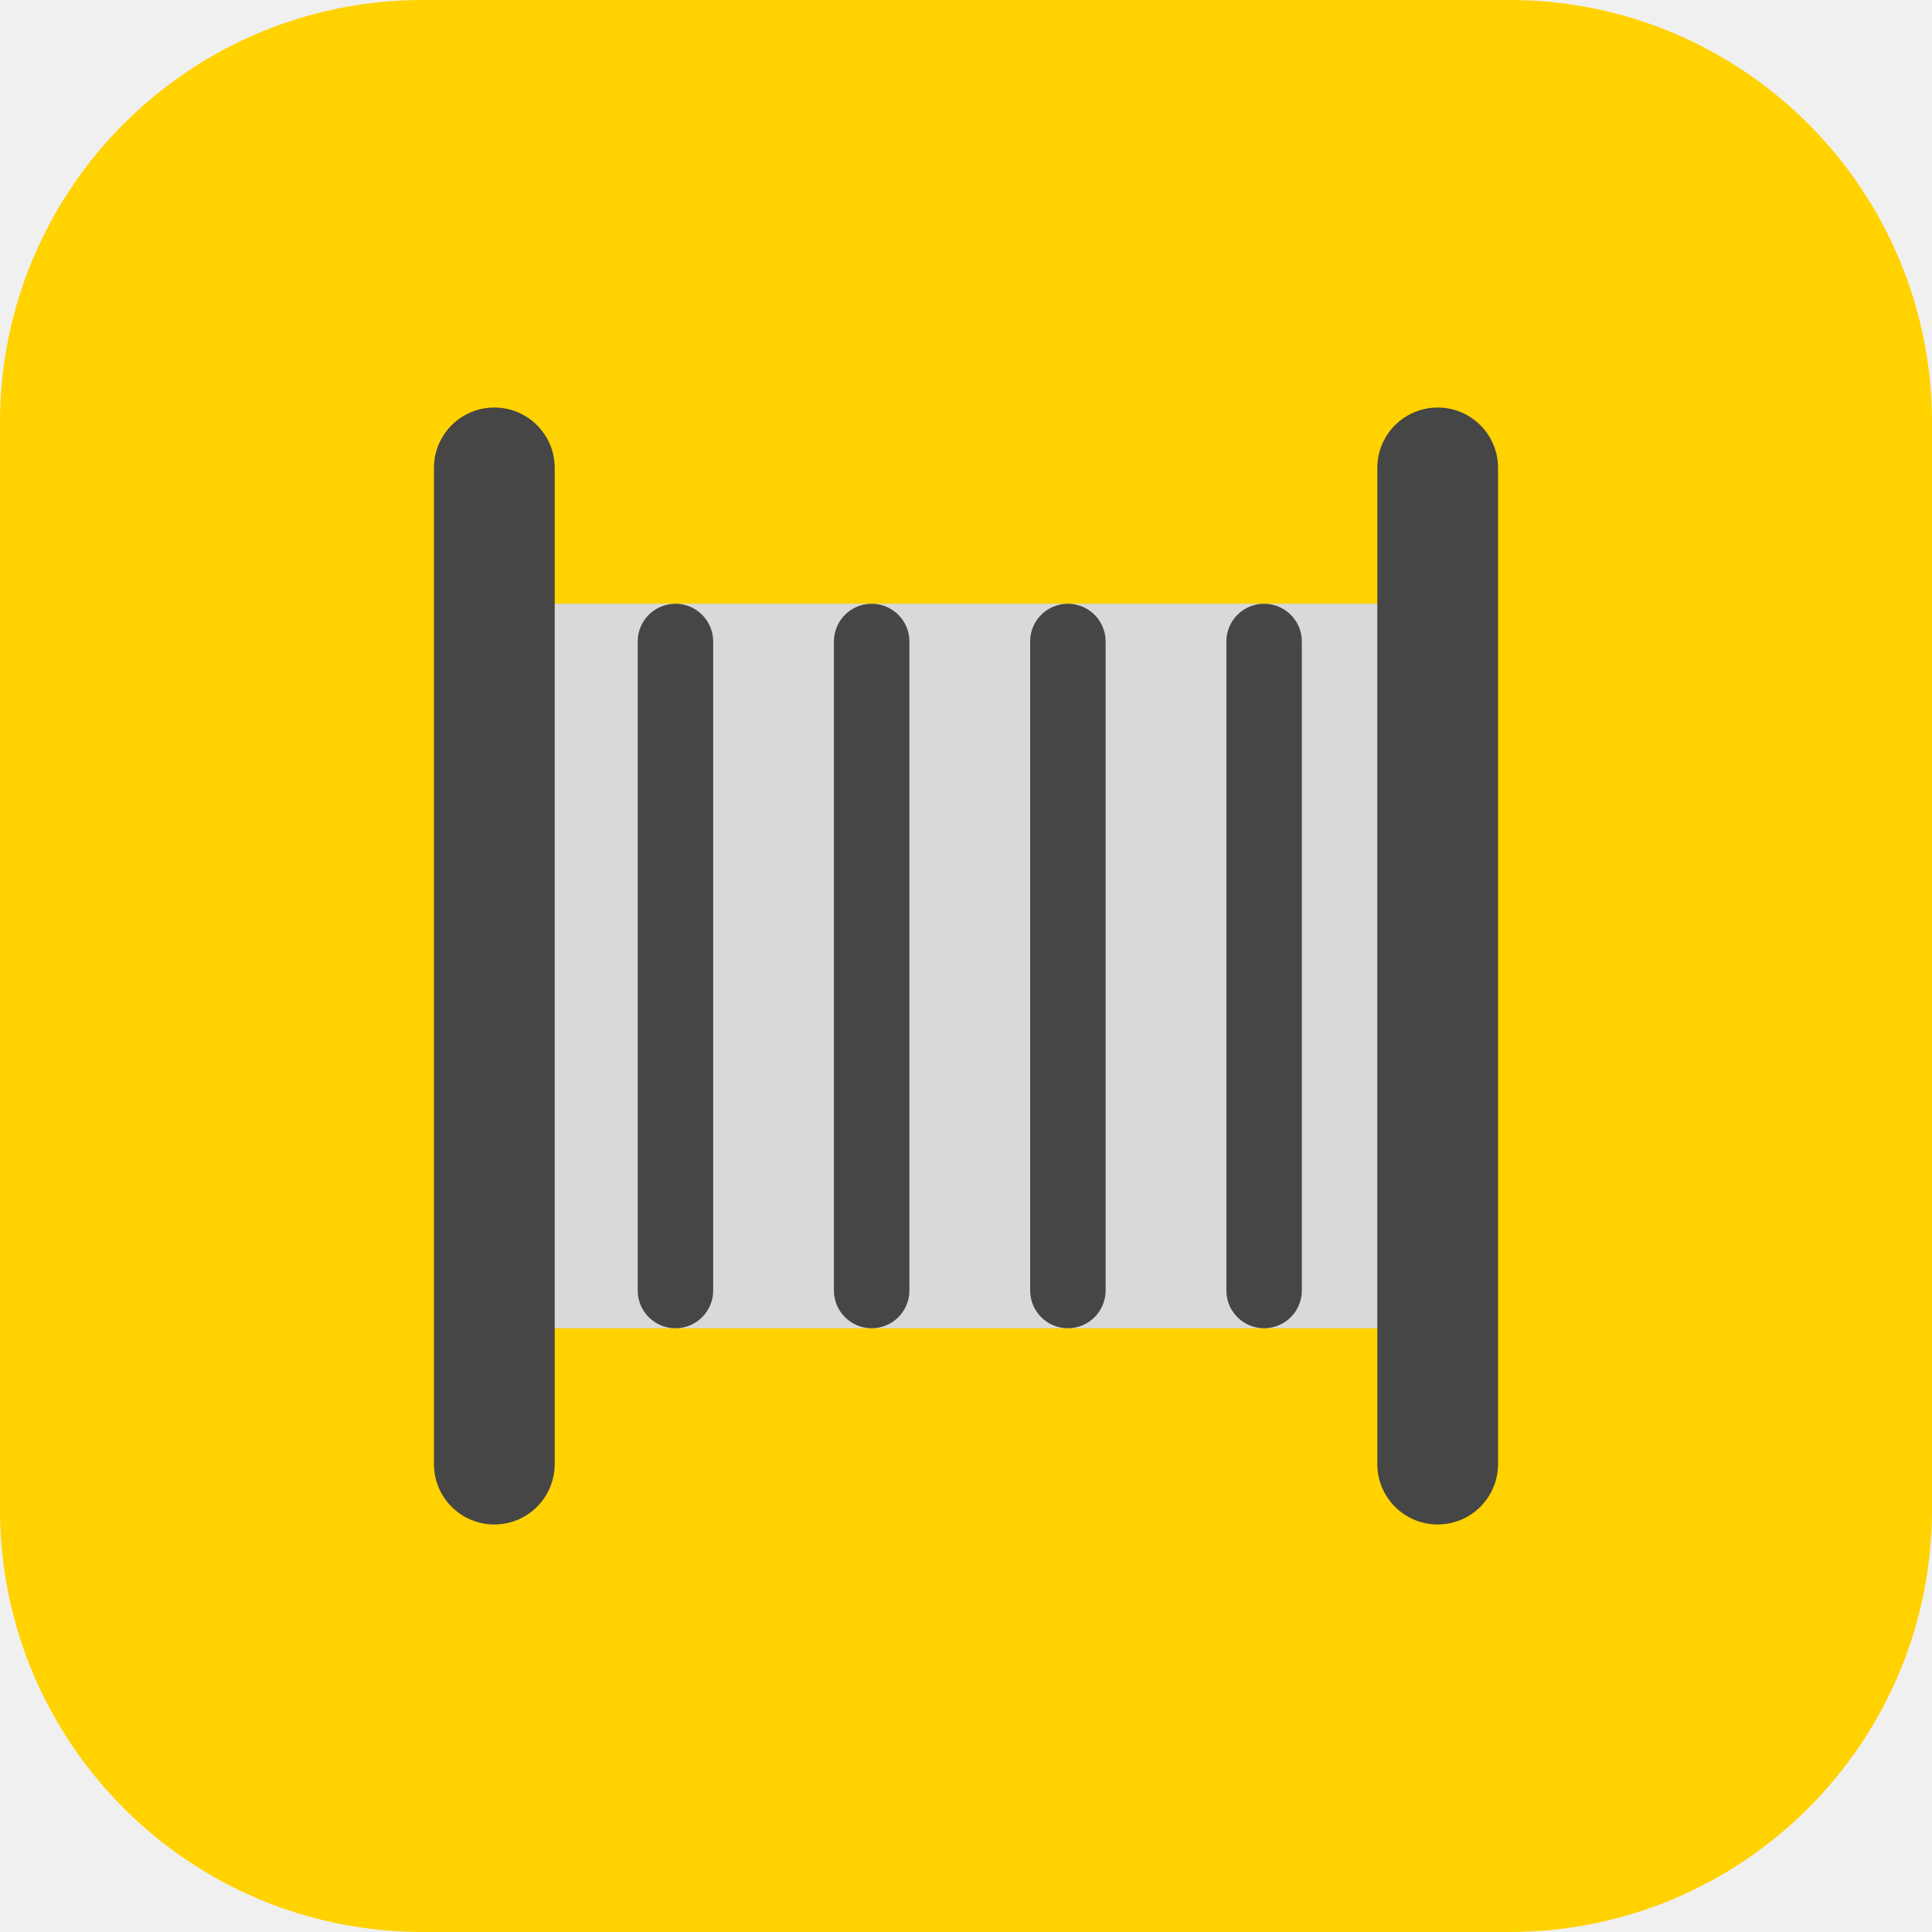
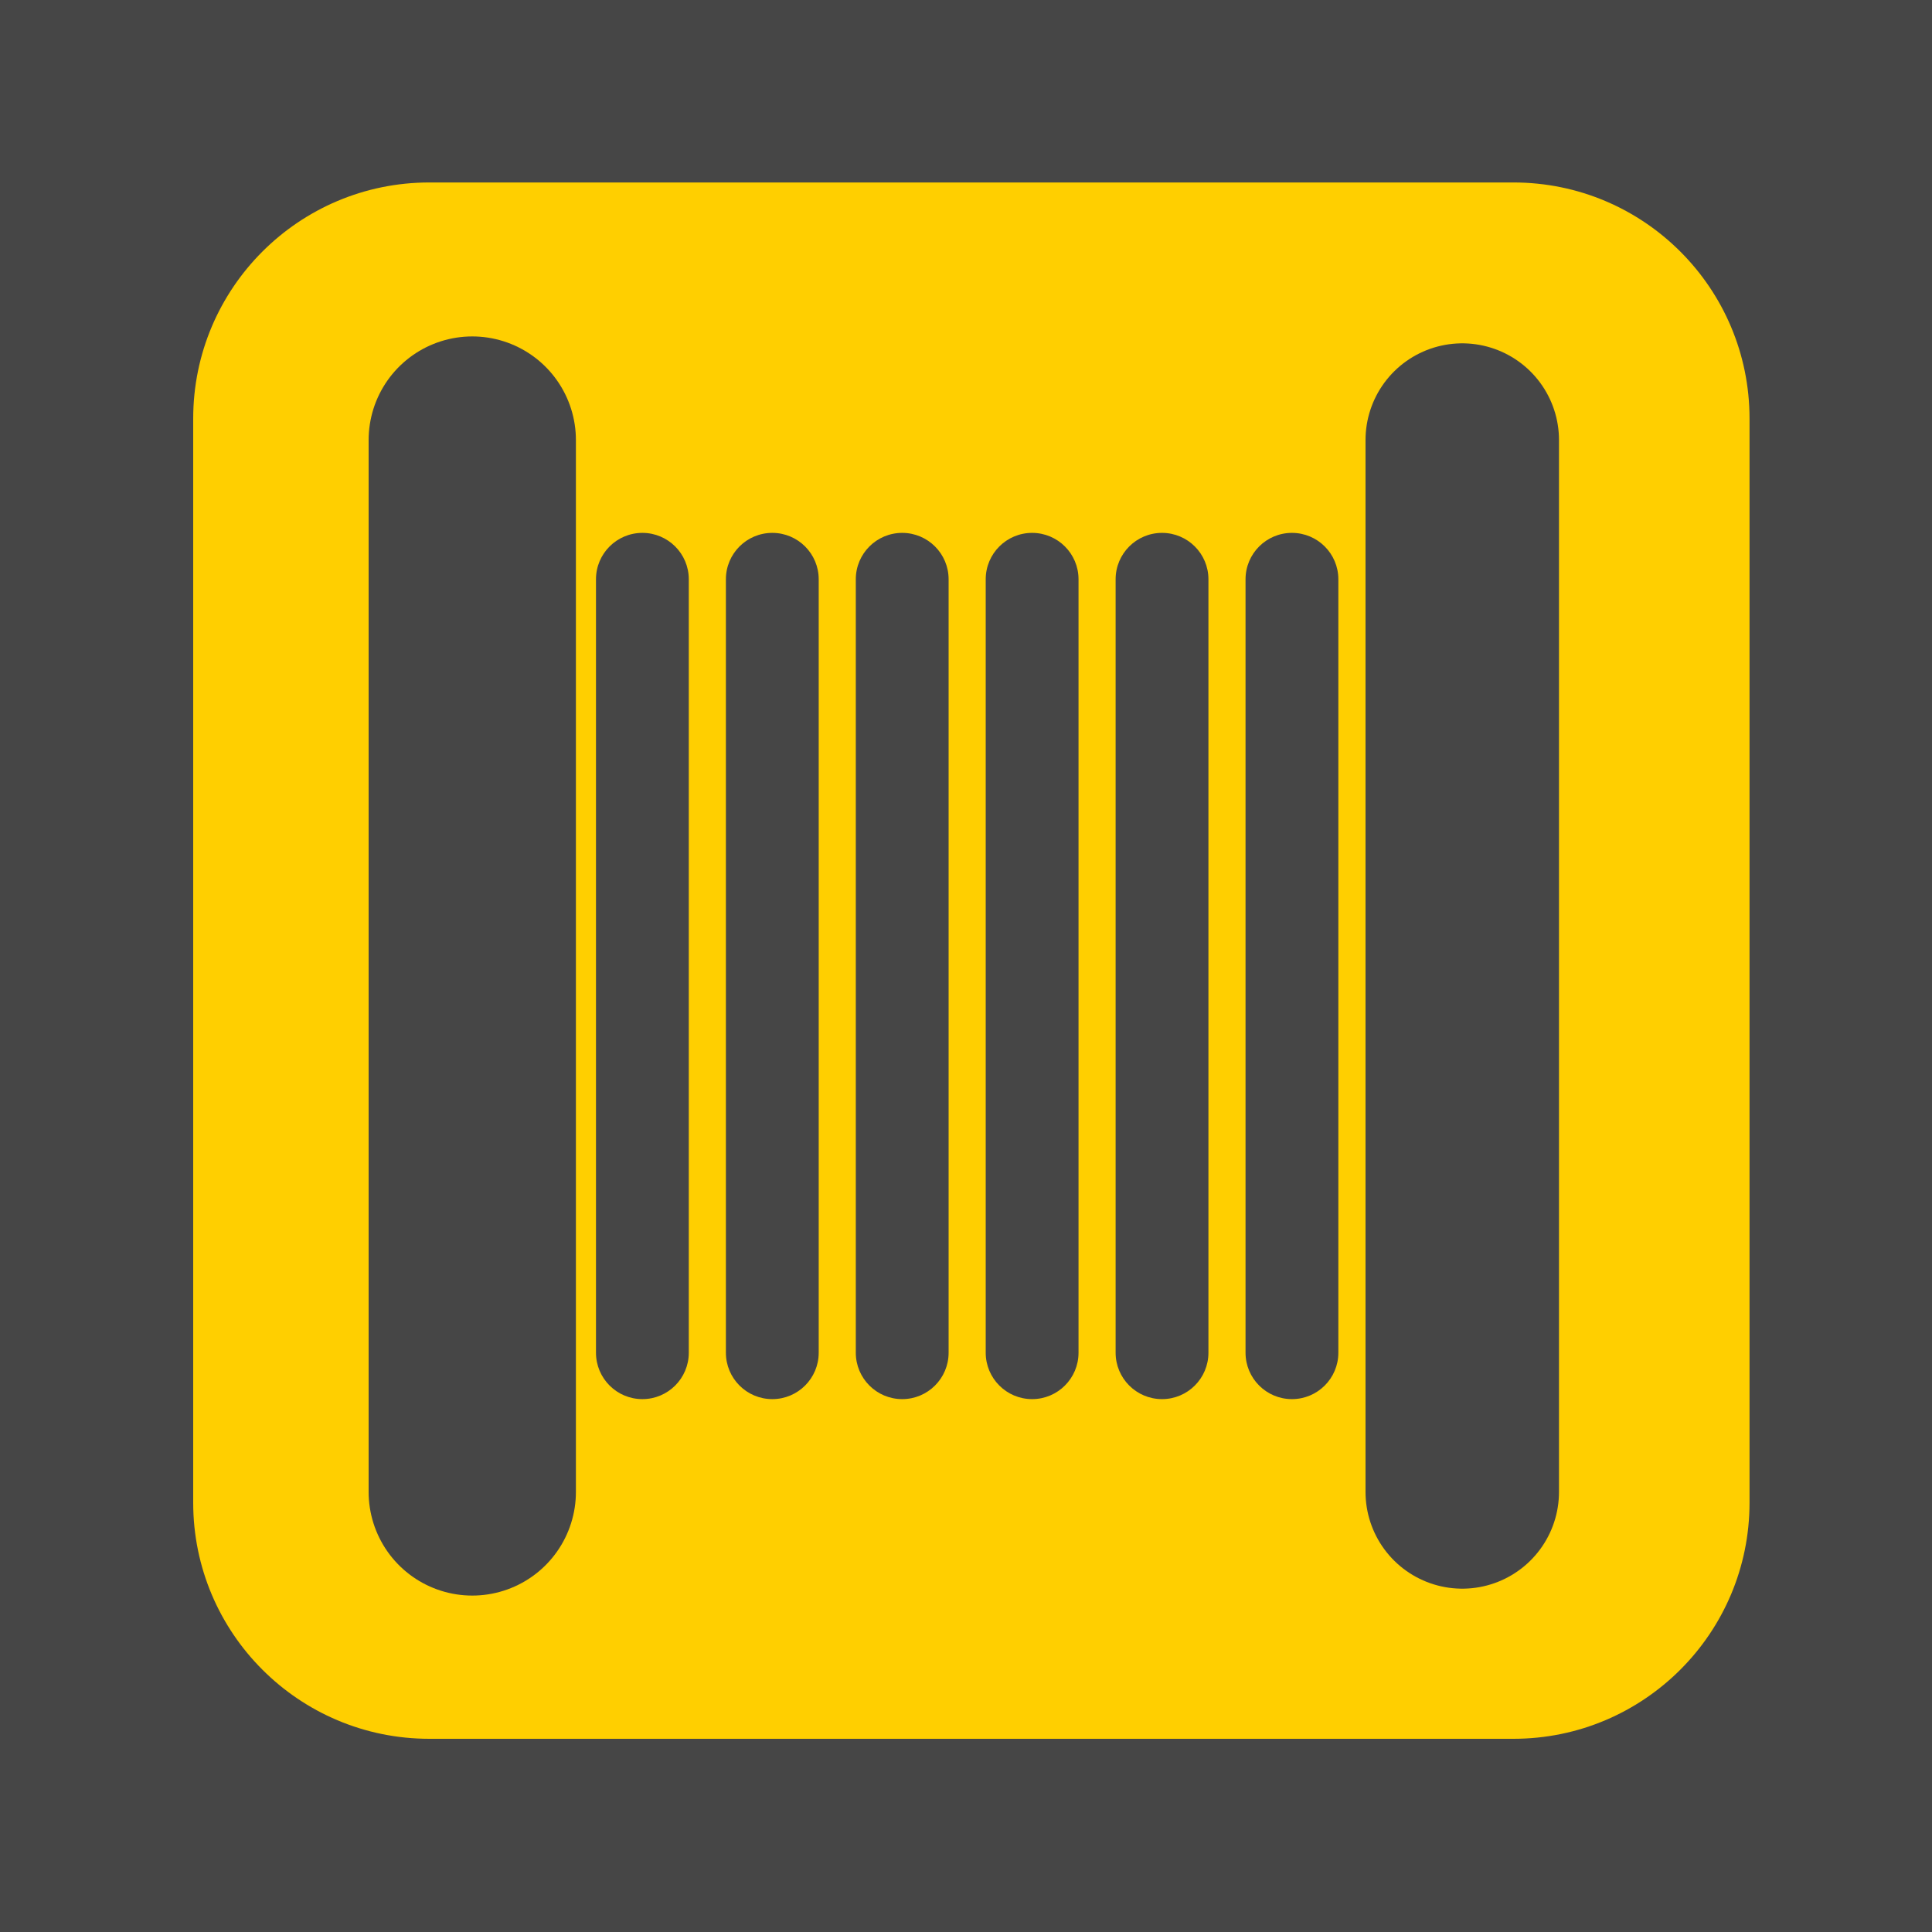
- <svg xmlns="http://www.w3.org/2000/svg" width="1024" height="1024" viewBox="0 0 1024 1024">
-   <rect width="1024" height="1024" rx="224" fill="#ffd200" />
-   <g id="drum">
-     <rect x="264" y="320" width="496" height="384" rx="20" fill="#d9d9d9" />
-     <g fill="#464646">
-       <rect x="230" y="216" width="64" height="592" rx="32" />
-       <rect x="730" y="216" width="64" height="592" rx="32" />
-       <rect x="338" y="320" width="40" height="384" rx="20" />
-       <rect x="442" y="320" width="40" height="384" rx="20" />
-       <rect x="546" y="320" width="40" height="384" rx="20" />
-       <rect x="650" y="320" width="40" height="384" rx="20" />
-     </g>
-   </g>
+ <svg xmlns="http://www.w3.org/2000/svg" width="180" height="180" viewBox="0 0 180 180" fill="none">
+   <path d="M0 0H180V180H0V0Z" fill="#464646" />
+   <mask id="stroke0_3468_54" fill="white">
+     <path d="M0 0H180V180H0V0Z" />
+   </mask>
+   <path d="M0 0H180V180H0V0Z" stroke-width="28" stroke="#464646" mask="url(#stroke0_3468_54)" />
+   <rect x="18" y="17" width="145" height="145" rx="22" fill="#FFCF00" />
+   <rect x="44" y="52.529" width="86.471" height="74.941" fill="#FFCF00" />
+   <path d="M136.235 41V139" stroke-width="18.025" stroke-linecap="round" stroke="#464646" />
+   <rect x="55.526" y="49.647" width="8.647" height="80.706" rx="4.324" fill="#464646" />
+   <rect x="67.63" y="49.647" width="8.647" height="80.706" rx="4.324" fill="#464646" />
+   <rect x="79.733" y="49.647" width="8.647" height="80.706" rx="4.324" fill="#464646" />
+   <rect x="91.837" y="49.647" width="8.647" height="80.706" rx="4.324" fill="#464646" />
+   <rect x="103.94" y="49.647" width="8.647" height="80.706" rx="4.324" fill="#464646" />
+   <rect x="116.044" y="49.647" width="8.647" height="80.706" rx="4.324" fill="#464646" />
+   <path d="M44 41L44 139" stroke-width="19.312" stroke-linecap="round" stroke="#464646" />
</svg>
